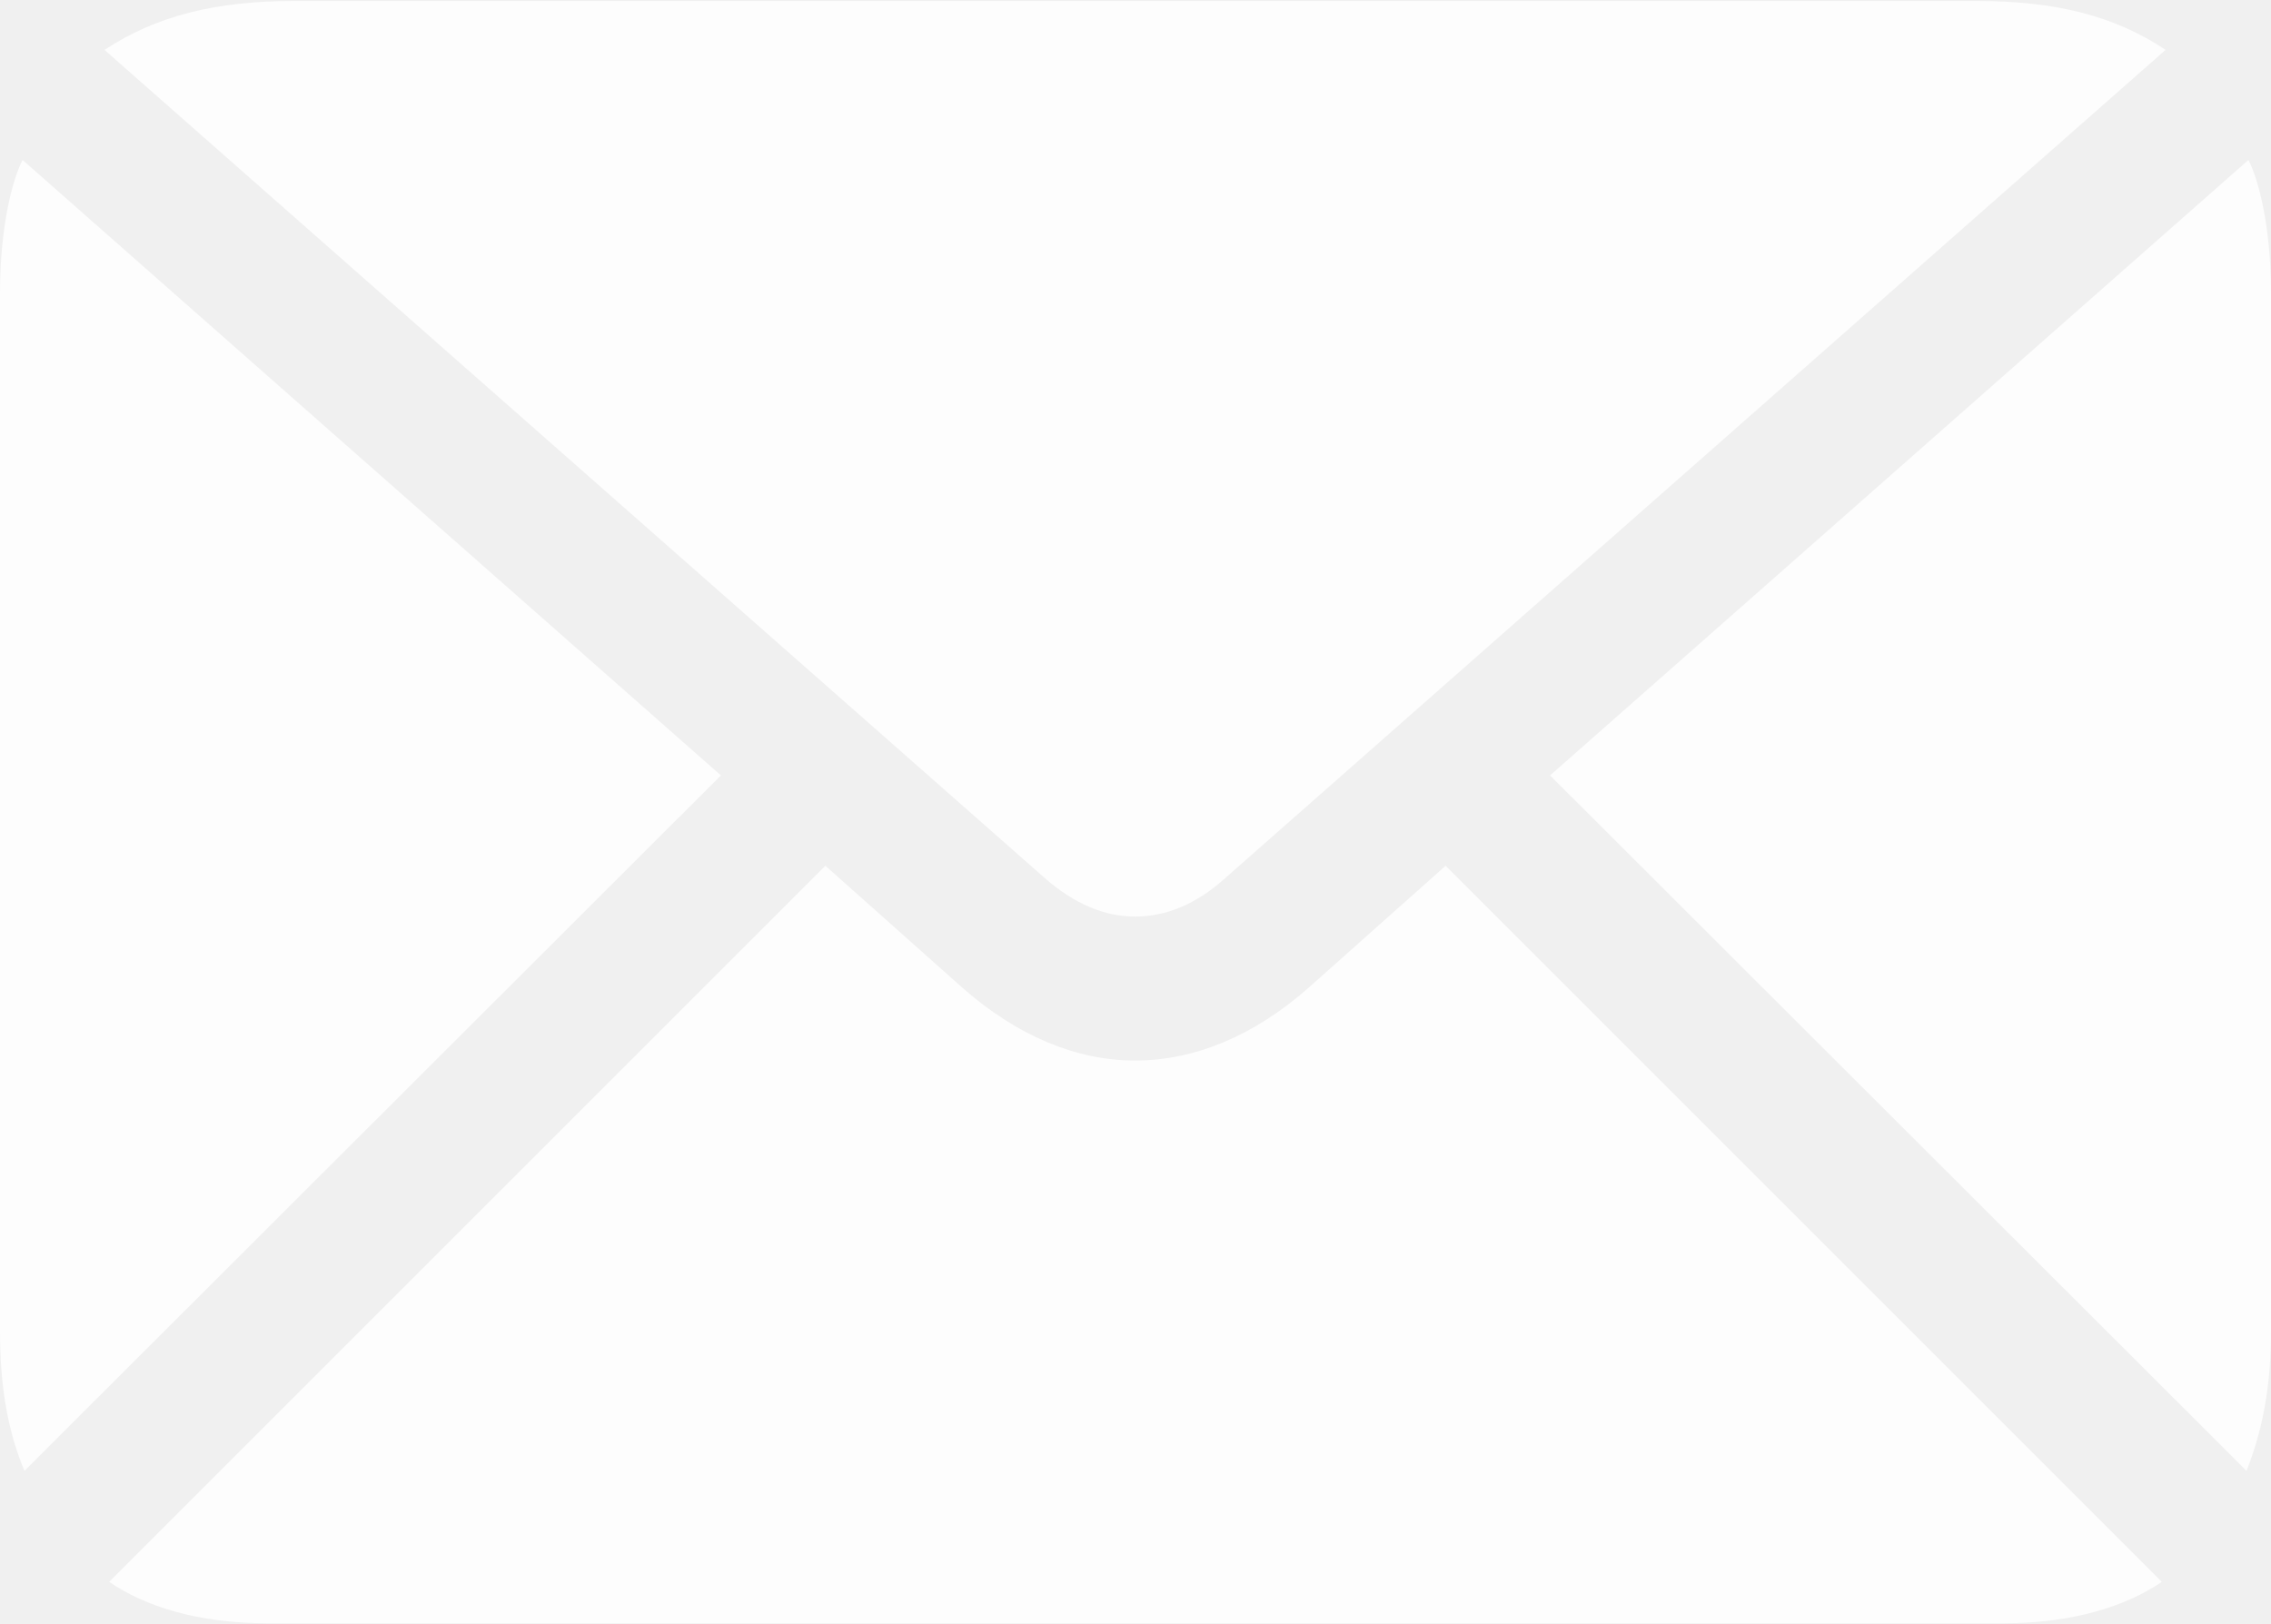
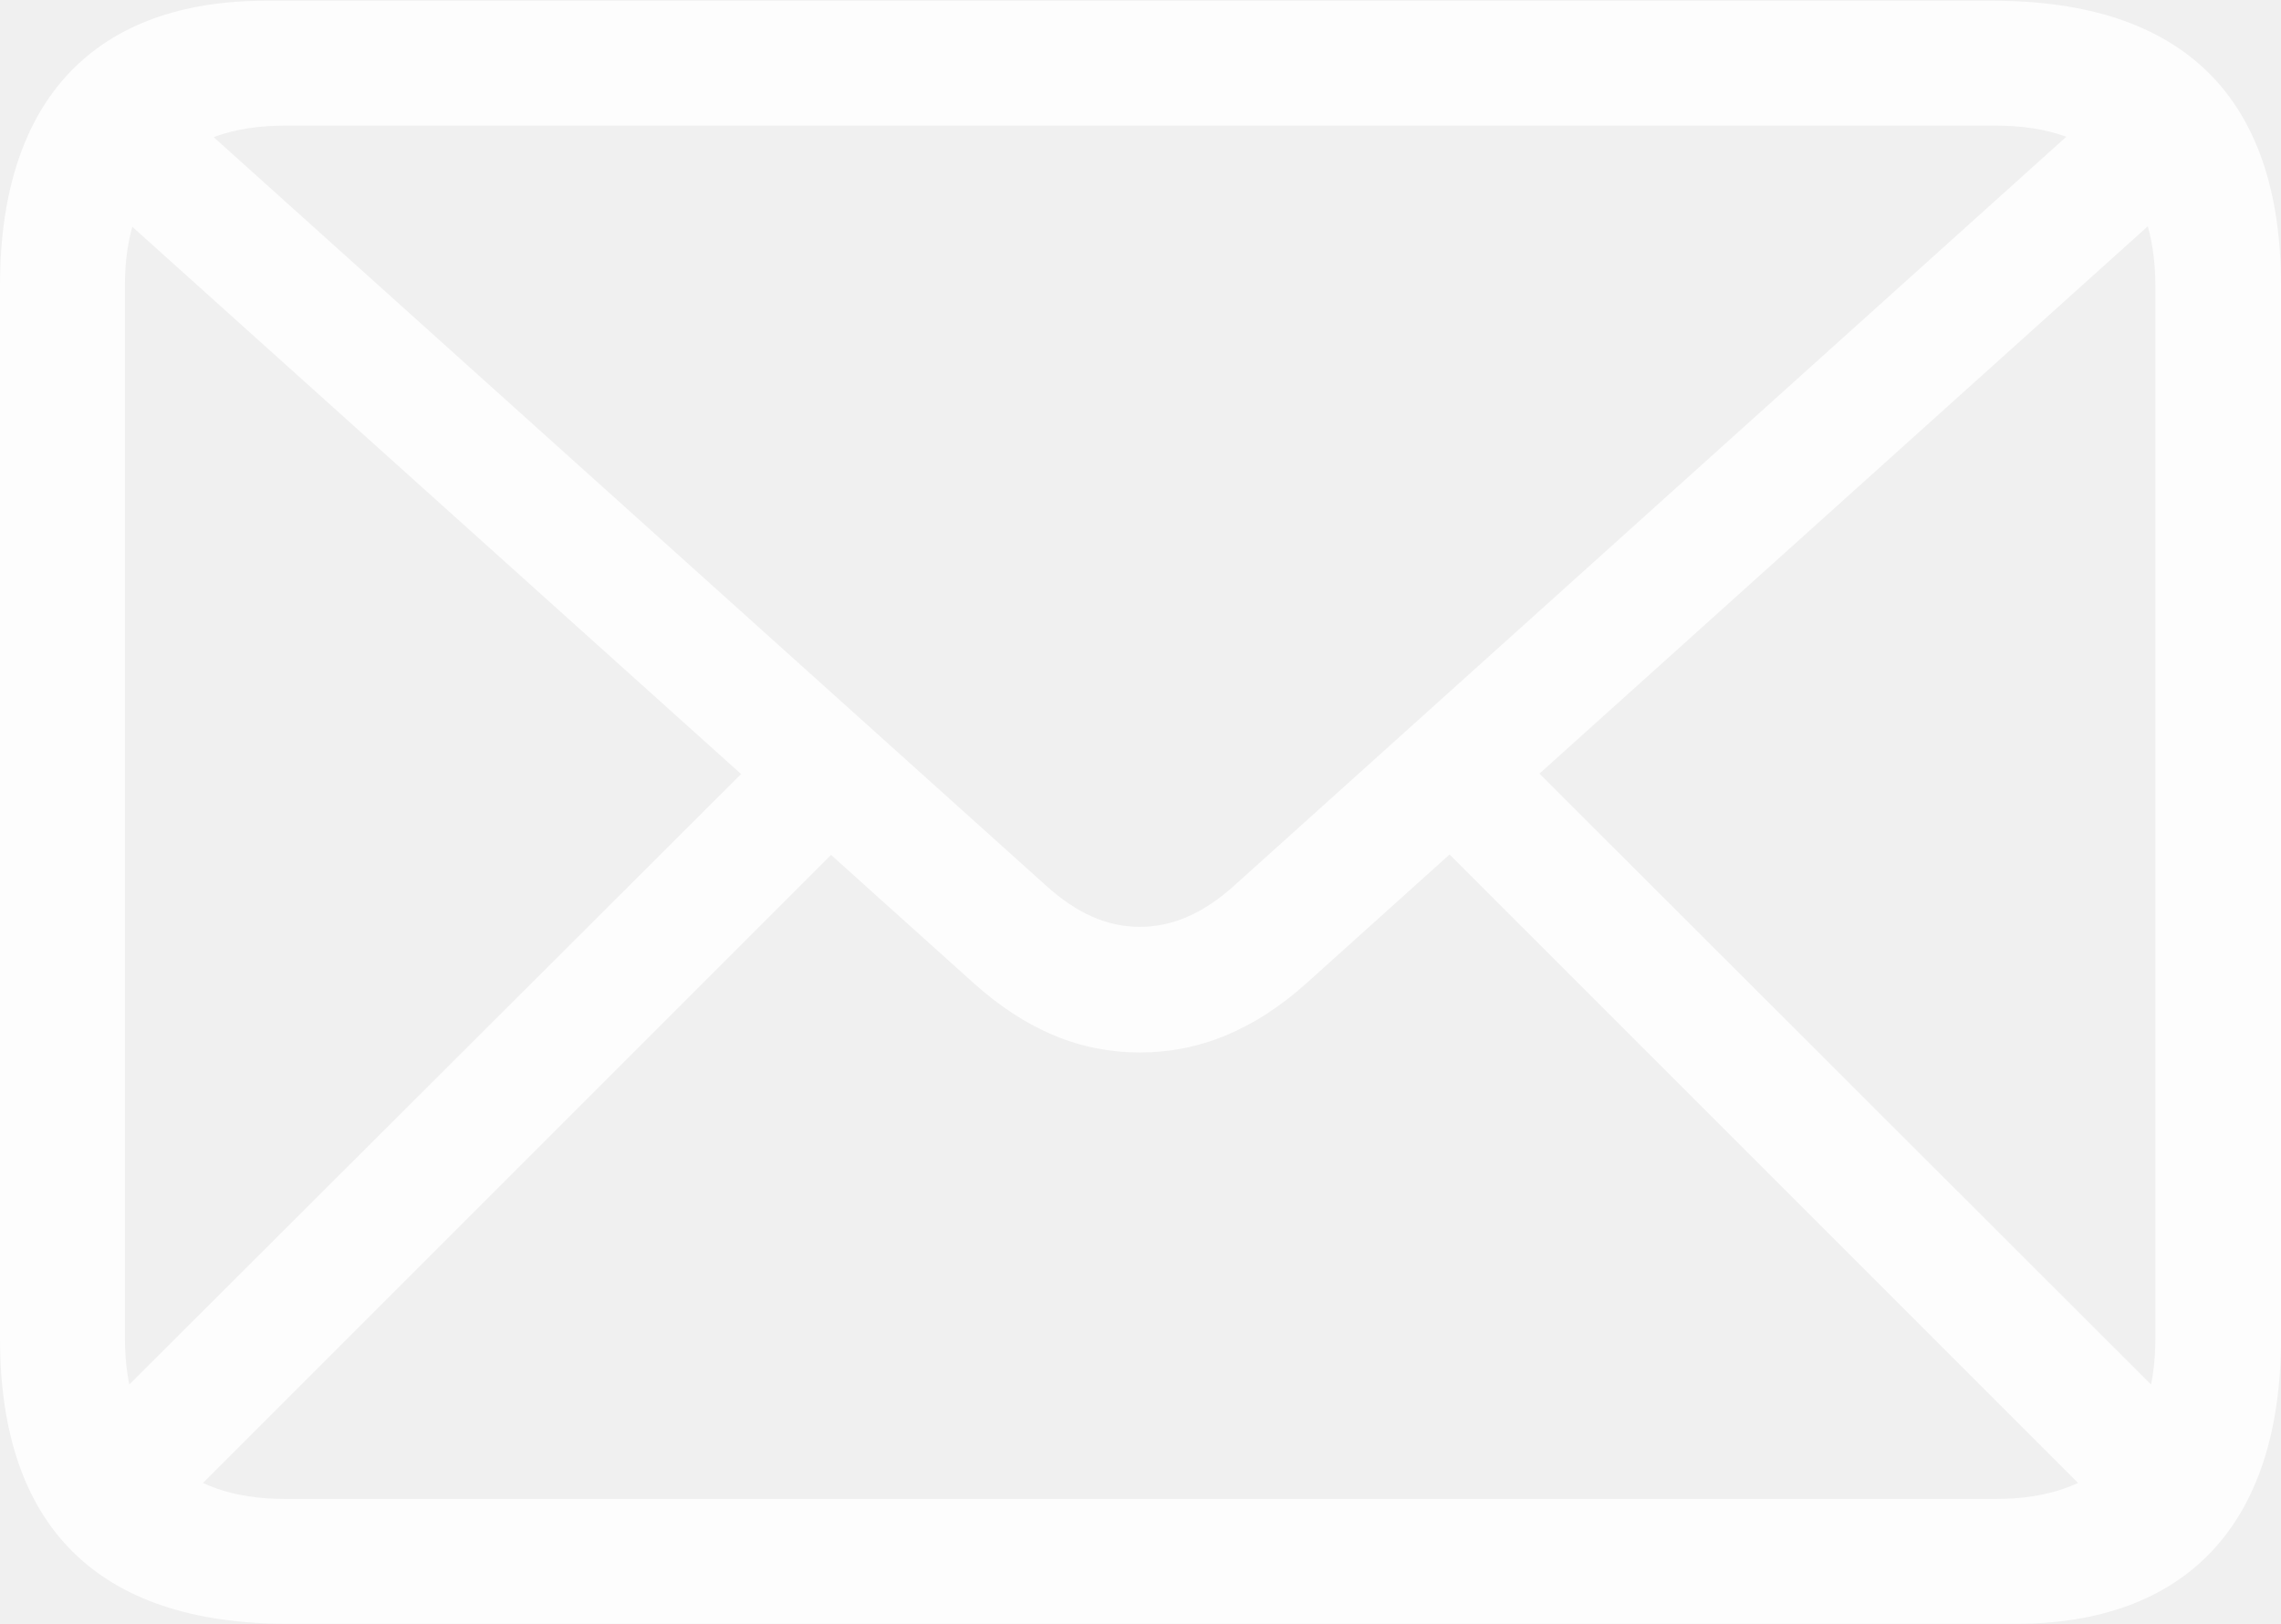
- <svg xmlns="http://www.w3.org/2000/svg" version="1.1" viewBox="0 0 235.645 168.457">
+ <svg xmlns="http://www.w3.org/2000/svg" version="1.1" viewBox="0 0 301.367 214.551">
  <g>
-     <rect height="168.457" opacity="0" width="235.645" x="0" y="0" />
-     <path d="M117.773 95.117C120.996 95.117 124.121 93.848 127.148 91.113L224.707 5.176C219.434 1.66 213.379 0.098 204.98 0.098L30.664 0.098C22.266 0.098 16.211 1.66 10.84 5.176L108.398 91.113C111.523 93.848 114.648 95.117 117.773 95.117ZM2.539 152.637L74.805 80.469L2.344 16.602C1.27 18.652 0 23.633 0 30.371L0 138.184C0 144.434 0.977 148.926 2.539 152.637ZM27.734 168.457L207.91 168.457C215.039 168.457 220.605 166.699 224.316 164.16L150 89.844L135.742 102.539C130.078 107.52 123.926 110.059 117.773 110.059C111.719 110.059 105.566 107.52 99.902 102.539L85.644 89.844L11.328 164.16C15.039 166.699 20.508 168.457 27.734 168.457ZM233.105 152.637C234.57 148.926 235.645 144.434 235.645 138.184L235.645 30.371C235.645 23.633 234.375 18.652 233.301 16.602L160.84 80.469Z" fill="white" fill-opacity="0.85" />
+     <rect height="214.551" opacity="0" width="301.367" x="0" y="0" />
+     <path d="M37.988 214.551L266.309 214.551C288.477 214.551 301.367 201.758 301.367 176.855L301.367 37.695C301.367 12.793 288.379 0.098 263.281 0.098L35.059 0.098C12.891 0.098 0 12.793 0 37.695L0 176.855C0 201.758 12.988 214.551 37.988 214.551ZM37.598 198.047C24.121 198.047 16.504 190.625 16.504 176.758L16.504 37.695C16.504 24.023 24.121 16.602 37.598 16.602L263.77 16.602C277.246 16.602 284.766 24.023 284.766 37.793L284.766 176.855C284.766 190.625 277.246 198.047 263.77 198.047ZM150.586 139.062C158.398 139.062 165.723 136.133 172.754 129.785L291.602 22.852L280.273 11.523L163.086 116.992C158.984 120.703 154.883 122.461 150.586 122.461C146.289 122.461 142.285 120.703 138.184 116.992L20.898 11.523L9.57 22.852L128.516 129.785C135.547 136.133 142.773 139.062 150.586 139.062ZM22.852 199.902L113.77 108.984L102.441 97.754L11.523 188.477ZM278.613 200L289.844 188.574L198.926 97.754L187.598 108.984Z" fill="white" fill-opacity="0.85" />
  </g>
</svg>
